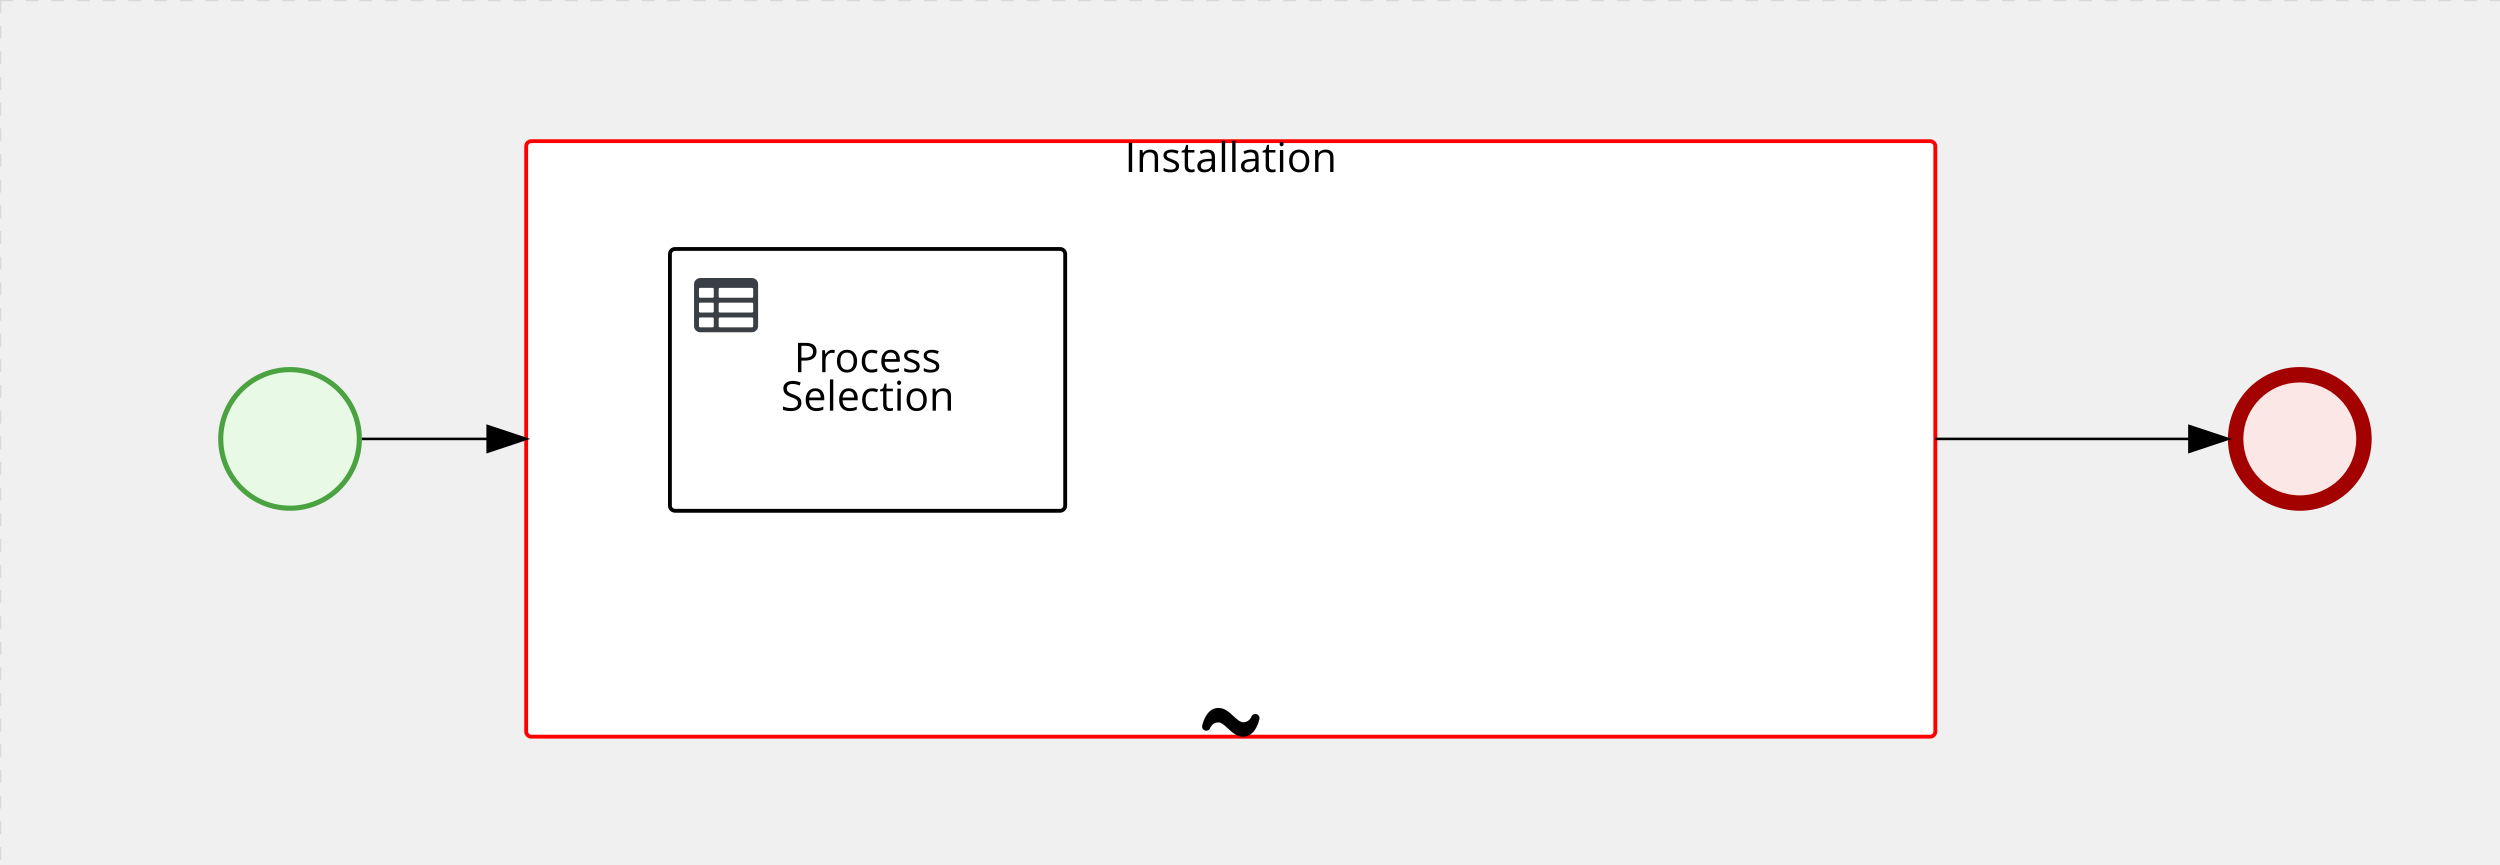
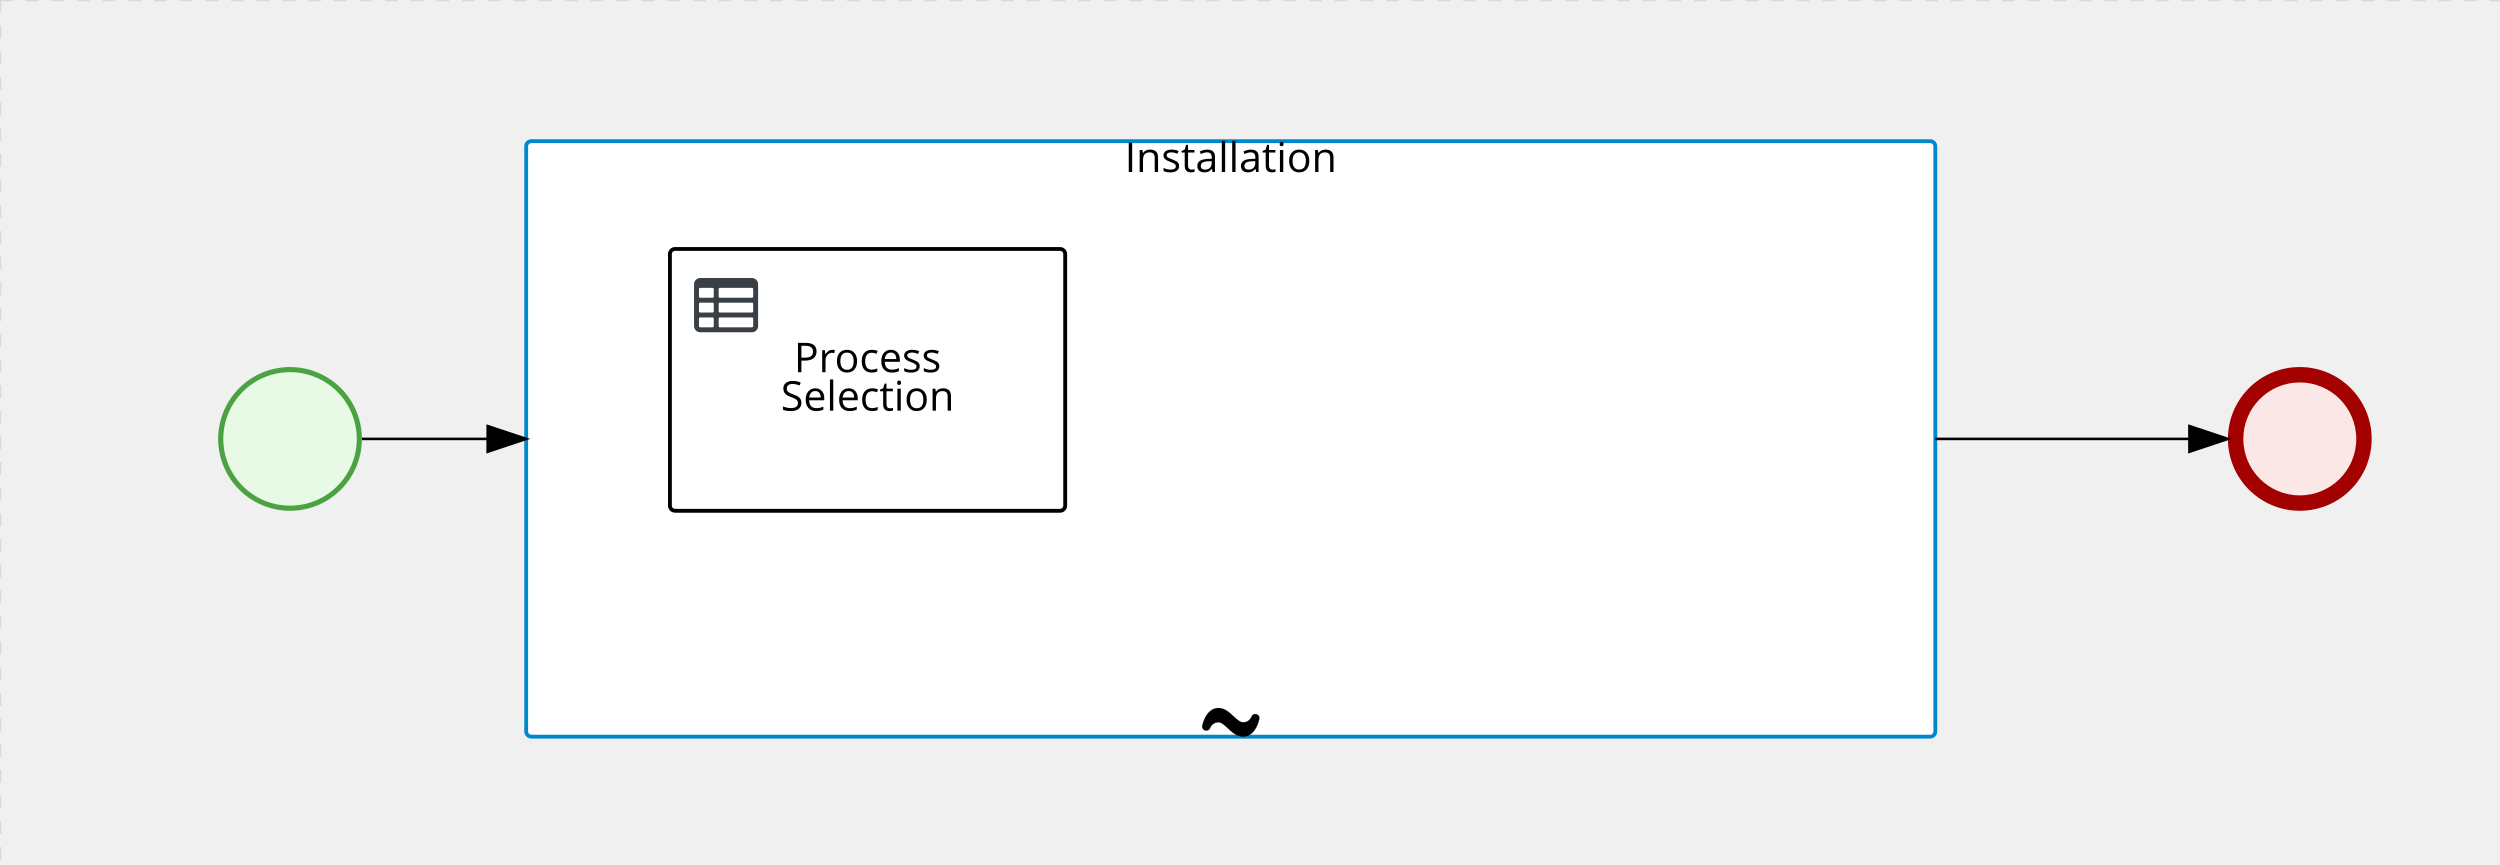
<svg xmlns="http://www.w3.org/2000/svg" version="1.1" width="974" height="337" viewBox="0 0 974 337">
  <defs />
  <g transform="matrix(1,0,0,1,0,0)">
    <g>
      <g>
        <g>
          <path fill="none" stroke="#d3d3d3" paint-order="fill stroke markers" d=" M 0 0 L 1200 0" stroke-miterlimit="10" stroke-opacity="0.8" stroke-dasharray="5" />
        </g>
        <g>
          <path fill="none" stroke="#d3d3d3" paint-order="fill stroke markers" d=" M 0 0 L 0 800" stroke-miterlimit="10" stroke-opacity="0.8" stroke-dasharray="5" />
        </g>
      </g>
      <g id="_EF70FC23-0ECA-4189-A097-E17DF87D973C" bpmn2nodeid="_EF70FC23-0ECA-4189-A097-E17DF87D973C" transform="matrix(1,0,0,1,868,143)">
        <g>
          <path fill="none" stroke="none" />
        </g>
        <g transform="matrix(0.125,0,0,0.125,0,0)">
          <g transform="matrix(1,0,0,1,0,0)">
            <path fill="#fce7e7" stroke="none" id="_EF70FC23-0ECA-4189-A097-E17DF87D973C?shapeType=BACKGROUND" paint-order="stroke fill markers" d=" M 0 0 M 444 224 C 444 263.9 434.2 300.8 414.4 334.5 C 394.7 368.2 368 394.9 334.4 414.5 C 300.8 434.1 263.9 444 224 444 C 184.1 444 147.2 434.2 113.5 414.4 C 79.8 394.7 53.1 368 33.5 334.4 C 13.9 300.8 4 263.9 4 224 C 4 184.1 13.8 147.2 33.6 113.5 C 53.4 79.8 80.1 53.1 113.6 33.5 C 147.1 13.9 184.1 4 224 4 C 263.9 4 300.8 13.8 334.5 33.6 C 368.2 53.4 394.9 80.1 414.5 113.6 C 434.1 147.1 444 184.1 444 224 Z" />
          </g>
          <g>
            <g transform="matrix(1,0,0,1,0,0)">
              <g transform="matrix(1,0,0,1,0,0)">
                <path fill="#a30000" stroke="none" id="_EF70FC23-0ECA-4189-A097-E17DF87D973C?shapeType=BORDER&amp;renderType=FILL" paint-order="stroke fill markers" d=" M 0 0 M 224 0 C 100.3 0 0 100.3 0 224 C 0 347.7 100.3 448 224 448 C 347.7 448 448 347.7 448 224 C 448 100.3 347.7 0 224 0 Z M 0 0 M 224 400 C 126.8 400 48 321.2 48 224 C 48 126.8 126.8 48 224 48 C 321.2 48 400 126.8 400 224 C 400 321.2 321.2 400 224 400 Z" />
              </g>
            </g>
          </g>
        </g>
        <g transform="matrix(1,0,0,1,28,61)" />
      </g>
+       <g id="_F7CE4A2A-03DF-4857-86C9-31D23C67BA7E" bpmn2nodeid="_F7CE4A2A-03DF-4857-86C9-31D23C67BA7E" transform="matrix(1,0,0,1,85,143)">
+         <g>
+           <path fill="none" stroke="none" />
+         </g>
+         <g transform="matrix(0.125,0,0,0.125,0,0)">
+           <g transform="matrix(1,0,0,1,0,0)">
+             <path fill="#e8fae6" stroke="none" id="_F7CE4A2A-03DF-4857-86C9-31D23C67BA7E?shapeType=BACKGROUND" paint-order="stroke fill markers" d=" M 0 0 M 444 224 C 444 263.9 434.2 300.8 414.4 334.5 C 394.7 368.2 368 394.9 334.4 414.5 C 300.8 434.1 263.9 444 224 444 C 184.1 444 147.2 434.2 113.5 414.4 C 79.8 394.7 53.1 368 33.5 334.4 C 13.9 300.8 4 263.9 4 224 C 4 184.1 13.8 147.2 33.6 113.5 C 53.4 79.8 80.1 53.1 113.6 33.5 C 147.1 13.9 184.1 4 224 4 C 263.9 4 300.8 13.8 334.5 33.6 C 368.2 53.4 394.9 80.1 414.5 113.6 C 434.1 147.1 444 184.1 444 224 Z" />
+           </g>
+           <g>
+             <g transform="matrix(1,0,0,1,0,0)">
+               <g transform="matrix(1,0,0,1,0,0)">
+                 <path fill="#4aa241" stroke="none" id="_F7CE4A2A-03DF-4857-86C9-31D23C67BA7E?shapeType=BORDER&amp;renderType=FILL" paint-order="stroke fill markers" d=" M 0 0 M 224 0 C 100.3 0 0 100.3 0 224 C 0 347.7 100.3 448 224 448 C 347.7 448 448 347.7 448 224 C 448 100.3 347.7 0 224 0 Z M 0 0 M 224 432 C 109.1 432 16 338.9 16 224 C 16 109.1 109.1 16 224 16 C 338.9 16 432 109.1 432 224 C 432 338.9 338.9 432 224 432 Z" />
+               </g>
+             </g>
+           </g>
+         </g>
+         <g transform="matrix(1,0,0,1,28,61)" />
+       </g>
+       <g transform="matrix(1,0,0,1,868,143)" />
+       <g transform="matrix(1,0,0,1,85,143)" />
      <g id="_0B1D28A9-7DA9-4883-8F5E-5F7403BD6220" bpmn2nodeid="_0B1D28A9-7DA9-4883-8F5E-5F7403BD6220" transform="matrix(1,0,0,1,205,55)">
        <g>
          <path fill="none" stroke="none" />
        </g>
        <g transform="matrix(1,0,0,1,0,0)">
          <path fill="#ffffff" stroke="none" id="_0B1D28A9-7DA9-4883-8F5E-5F7403BD6220?shapeType=BACKGROUND" paint-order="stroke fill markers" d=" M 2 0 L 547 0 L 547 0 A 2 2 0 0 1 549 2 L 549 230 L 549 230 A 2 2 0 0 1 547 232 L 2 232 L 2 232 A 2 2 0 0 1 0 230 L 0 2 L 0 2 A 2 2 0 0 1 2 0 Z" />
        </g>
        <g transform="matrix(1,0,0,1,0,0)">
-           <path fill="none" stroke="rgb(255,0,0)" id="_0B1D28A9-7DA9-4883-8F5E-5F7403BD6220?shapeType=BORDER&amp;renderType=STROKE" paint-order="fill stroke markers" d=" M 2 0 L 547 0 L 547 0 A 2 2 0 0 1 549 2 L 549 230 L 549 230 A 2 2 0 0 1 547 232 L 2 232 L 2 232 A 2 2 0 0 1 0 230 L 0 2 L 0 2 A 2 2 0 0 1 2 0 Z" stroke-miterlimit="10" stroke-width="1.5" stroke-dasharray="" />
+           <path fill="none" stroke="rgb(0,136,206)" id="_0B1D28A9-7DA9-4883-8F5E-5F7403BD6220?shapeType=BORDER&amp;renderType=STROKE" paint-order="fill stroke markers" d=" M 2 0 L 547 0 L 547 0 A 2 2 0 0 1 549 2 L 549 230 L 549 230 A 2 2 0 0 1 547 232 L 2 232 L 2 232 A 2 2 0 0 1 0 230 L 0 2 L 0 2 A 2 2 0 0 1 2 0 Z" stroke-miterlimit="10" stroke-width="1.5" stroke-dasharray="" />
        </g>
        <g transform="matrix(1,0,0,1,-21.7125,6.225)">
          <g transform="matrix(0.05,0,0,0.05,285,209)">
            <g transform="matrix(1,0,0,1,0,0)">
              <path fill="#000000" stroke="#000000" id="_0B1D28A9-7DA9-4883-8F5E-5F7403BD6220undefined" paint-order="fill stroke markers" d=" M 0 0 M 421.5 159.5 C 405.6 156.4 390.1 165.8 385.1 180.8 L 385.1 180.8 L 385.2 180.5 C 385.2 180.6 380.9 192.3 370.3 203.4 C 357.3 217 341.1 223.6 320.7 223.6 C 296.6 223.6 271.8 200.6 245.6 176.2 C 213.3 146.2 176.8 112.1 128.2 112.1 C 98.7 112.1 57 124.9 25.3 185.7 C 8.7 217.6 2.3 249.2 2 250.6 L 2 250.7 C 1.9 251.1 1.8 251.6 1.8 252 C 1.8 252.1 1.8 252.2 1.8 252.3 C 1.7 252.7 1.7 253.2 1.6 253.6 C 1.6 253.7 1.6 253.8 1.6 253.9 C 1.6 254.3 1.5 254.8 1.5 255.2 C 1.5 255.3 1.5 255.4 1.5 255.5 C 1.5 255.9 1.5 256.3 1.5 256.6 C 1.5 256.8 1.5 256.9 1.5 257.1 C 1.5 257.4 1.5 257.7 1.5 258 C 1.5 258.2 1.5 258.5 1.5 258.7 C 1.5 258.9 1.5 259.2 1.6 259.4 C 1.6 259.7 1.6 260 1.7 260.3 C 1.7 260.4 1.7 260.6 1.8 260.7 C 1.8 261.1 1.9 261.5 2 261.9 L 2 262 C 4.1 274.7 13.9 285.5 27.3 288.1 C 29.4 288.5 31.5 288.7 33.6 288.7 C 47.2 288.7 59.5 280 63.9 267 C 64.5 265.6 68.8 255.6 77.6 245.8 C 90.9 231.1 107.5 224 128.4 224 C 151.8 224 176.3 246.8 202.2 270.9 C 234.7 301.2 271.6 335.5 320.9 335.5 C 345.5 335.5 367.8 327 387.4 310.2 C 401.4 298.2 413.8 281.9 424.1 261.9 C 440.6 230 446.8 198.3 447 196.9 C 450.3 179.6 438.9 162.8 421.5 159.5 Z" stroke-miterlimit="10" stroke-dasharray="" />
            </g>
          </g>
        </g>
        <g transform="matrix(1,0,0,1,233.1836,0)">
          <text fill="#000000" stroke="none" font-family="Open Sans" font-size="12pt" font-style="normal" font-weight="normal" text-decoration="normal" x="41.316" y="12" text-anchor="middle" dominant-baseline="alphabetic">Installation</text>
        </g>
        <g id="_7D34E5EE-86DE-40AA-8B07-371B3AC2BA39" bpmn2nodeid="_7D34E5EE-86DE-40AA-8B07-371B3AC2BA39" transform="matrix(1,0,0,1,56,42)">
          <g>
            <path fill="none" stroke="none" />
          </g>
          <g transform="matrix(1,0,0,1,0,0)">
            <path fill="#ffffff" stroke="none" id="_7D34E5EE-86DE-40AA-8B07-371B3AC2BA39?shapeType=BACKGROUND" paint-order="stroke fill markers" d=" M 2 0 L 152 0 L 152 0 A 2 2 0 0 1 154 2 L 154 100 L 154 100 A 2 2 0 0 1 152 102 L 2 102 L 2 102 A 2 2 0 0 1 0 100 L 0 2 L 0 2 A 2 2 0 0 1 2 0 Z" />
          </g>
          <g transform="matrix(1,0,0,1,0,0)">
-             <path fill="none" stroke="rgb(0,0,0)" id="_7D34E5EE-86DE-40AA-8B07-371B3AC2BA39?shapeType=BORDER&amp;renderType=STROKE" paint-order="fill stroke markers" d=" M 2 0 L 152 0 L 152 0 A 2 2 0 0 1 154 2 L 154 100 L 154 100 A 2 2 0 0 1 152 102 L 2 102 L 2 102 A 2 2 0 0 1 0 100 L 0 2 L 0 2 A 2 2 0 0 1 2 0 Z" stroke-miterlimit="10" stroke-width="1.5" stroke-dasharray="" />
+             <path fill="none" stroke="#000000" id="_7D34E5EE-86DE-40AA-8B07-371B3AC2BA39?shapeType=BORDER&amp;renderType=STROKE" paint-order="fill stroke markers" d=" M 2 0 L 152 0 L 152 0 A 2 2 0 0 1 154 2 L 154 100 L 154 100 A 2 2 0 0 1 152 102 L 2 102 L 2 102 A 2 2 0 0 1 0 100 L 0 2 L 0 2 A 2 2 0 0 1 2 0 Z" stroke-miterlimit="10" stroke-width="1.5" stroke-dasharray="" />
          </g>
          <g>
            <g transform="matrix(0.06,0,0,0.06,9.4,9.4)">
              <g transform="matrix(1,0,0,1,0,0)">
                <path fill="#393f44" stroke="none" id="_7D34E5EE-86DE-40AA-8B07-371B3AC2BA39undefined" paint-order="stroke fill markers" d=" M 0 0 M 128 344 L 128 296 C 128 293.7 127.2 291.8 125.8 290.2 C 124.4 288.6 122.4 288 120 288 L 40 288 C 37.7 288 35.8 288.8 34.2 290.2 C 32.6 291.6 32 293.7 32 296 L 32 344 C 32 346.3 32.8 348.2 34.2 349.8 C 35.6 351.4 37.6 352 40 352 L 120 352 C 122.3 352 124.2 351.2 125.8 349.8 C 127.4 348.4 128 346.3 128 344 Z M 0 0 M 128 248 L 128 200 C 128 197.7 127.2 195.8 125.8 194.2 C 124.4 192.6 122.4 192 120 192 L 40 192 C 37.7 192 35.8 192.8 34.2 194.2 C 32.6 195.6 32 197.7 32 200 L 32 248 C 32 250.3 32.8 252.2 34.2 253.8 C 35.6 255.4 37.6 256 40 256 L 120 256 C 122.3 256 124.2 255.2 125.8 253.8 C 127.4 252.4 128 250.3 128 248 Z M 0 0 M 376 352 C 378.3 352 380.2 351.2 381.8 349.8 C 383.4 348.4 384 346.4 384 344 L 384 296 C 384 293.7 383.2 291.8 381.8 290.2 C 380.4 288.6 378.4 288 376 288 L 168 288 C 165.7 288 163.8 288.8 162.2 290.2 C 160.6 291.6 160 293.6 160 296 L 160 344 C 160 346.3 160.8 348.2 162.2 349.8 C 163.6 351.4 165.6 352 168 352 L 376 352 Z M 0 0 M 128 152 L 128 104 C 128 101.7 127.2 99.8 125.8 98.2 C 124.4 96.6 122.3 96 120 96 L 40 96 C 37.7 96 35.8 96.8 34.2 98.2 C 32.6 99.6 32 101.7 32 104 L 32 152 C 32 154.3 32.8 156.2 34.2 157.8 C 35.6 159.4 37.6 160 40 160 L 120 160 C 122.3 160 124.2 159.2 125.8 157.8 C 127.4 156.4 128 154.3 128 152 Z M 0 0 M 376 256 C 378.3 256 380.2 255.2 381.8 253.8 C 383.4 252.4 384 250.4 384 248 L 384 200 C 384 197.7 383.2 195.8 381.8 194.2 C 380.4 192.6 378.4 192 376 192 L 168 192 C 165.7 192 163.8 192.8 162.2 194.2 C 160.6 195.6 160 197.6 160 200 L 160 248 C 160 250.3 160.8 252.2 162.2 253.8 C 163.6 255.4 165.6 256 168 256 L 376 256 Z M 0 0 M 376 160 C 378.3 160 380.2 159.2 381.8 157.8 C 383.4 156.4 384 154.4 384 152 L 384 104 C 384 101.7 383.2 99.8 381.8 98.2 C 380.4 96.6 378.3 96 376 96 L 168 96 C 165.7 96 163.8 96.8 162.2 98.2 C 160.6 99.6 160 101.6 160 104 L 160 152 C 160 154.3 160.8 156.2 162.2 157.8 C 163.6 159.4 165.6 160 168 160 L 376 160 Z M 0 0 M 416 72 L 416 344 C 416 355 412.1 364.4 404.2 372.2 C 396.3 380 387 384 376 384 L 40 384 C 29 384 19.6 380.1 11.8 372.2 C 4 364.3 0 355 0 344 L 0 72 C 0 61 3.9 51.6 11.8 43.8 C 19.7 36 29 32 40 32 L 376 32 C 387 32 396.4 35.9 404.2 43.8 C 412 51.7 416 61 416 72 Z" />
              </g>
            </g>
          </g>
          <g transform="matrix(1,0,0,1,43.21094,36)">
            <text fill="#000000" stroke="none" font-family="Open Sans" font-size="12pt" font-style="normal" font-weight="normal" text-decoration="normal" x="33.789" y="12" text-anchor="middle" dominant-baseline="alphabetic">Process  </text>
            <text fill="#000000" stroke="none" font-family="Open Sans" font-size="12pt" font-style="normal" font-weight="normal" text-decoration="normal" x="33.789" y="27" text-anchor="middle" dominant-baseline="alphabetic">Selection</text>
          </g>
        </g>
      </g>
-       <g id="_F7CE4A2A-03DF-4857-86C9-31D23C67BA7E" bpmn2nodeid="_F7CE4A2A-03DF-4857-86C9-31D23C67BA7E" transform="matrix(1,0,0,1,85,143)">
+       <g id="_5E7BCCE5-99DC-4A78-B952-4097B9E975F8" bpmn2nodeid="_5E7BCCE5-99DC-4A78-B952-4097B9E975F8" transform="matrix(1,0,0,1,0,0)">
        <g>
-           <path fill="none" stroke="none" />
+           <path fill="none" stroke="#000000" paint-order="fill stroke markers" d=" M 754 171 L 853 171" stroke-miterlimit="10" stroke-dasharray="" />
        </g>
-         <g transform="matrix(0.125,0,0,0.125,0,0)">
-           <g transform="matrix(1,0,0,1,0,0)">
-             <path fill="#e8fae6" stroke="none" id="_F7CE4A2A-03DF-4857-86C9-31D23C67BA7E?shapeType=BACKGROUND" paint-order="stroke fill markers" d=" M 0 0 M 444 224 C 444 263.9 434.2 300.8 414.4 334.5 C 394.7 368.2 368 394.9 334.4 414.5 C 300.8 434.1 263.9 444 224 444 C 184.1 444 147.2 434.2 113.5 414.4 C 79.8 394.7 53.1 368 33.5 334.4 C 13.9 300.8 4 263.9 4 224 C 4 184.1 13.8 147.2 33.6 113.5 C 53.4 79.8 80.1 53.1 113.6 33.5 C 147.1 13.9 184.1 4 224 4 C 263.9 4 300.8 13.8 334.5 33.6 C 368.2 53.4 394.9 80.1 414.5 113.6 C 434.1 147.1 444 184.1 444 224 Z" />
-           </g>
-           <g>
-             <g transform="matrix(1,0,0,1,0,0)">
-               <g transform="matrix(1,0,0,1,0,0)">
-                 <path fill="#4aa241" stroke="none" id="_F7CE4A2A-03DF-4857-86C9-31D23C67BA7E?shapeType=BORDER&amp;renderType=FILL" paint-order="stroke fill markers" d=" M 0 0 M 224 0 C 100.3 0 0 100.3 0 224 C 0 347.7 100.3 448 224 448 C 347.7 448 448 347.7 448 224 C 448 100.3 347.7 0 224 0 Z M 0 0 M 224 432 C 109.1 432 16 338.9 16 224 C 16 109.1 109.1 16 224 16 C 338.9 16 432 109.1 432 224 C 432 338.9 338.9 432 224 432 Z" />
-               </g>
-             </g>
-           </g>
+         <g transform="matrix(1,0,0,1,754,171)" />
+         <g transform="matrix(6.123233995736766e-17,1,-1,6.123233995736766e-17,868,166)">
+           <path fill="#000000" stroke="#000000" paint-order="fill stroke markers" d=" M 10 15 L 0 15 L 5 0 Z" stroke-miterlimit="10" stroke-dasharray="" />
        </g>
-         <g transform="matrix(1,0,0,1,28,61)" />
+         <g transform="matrix(1,0,0,1,754,161)" />
      </g>
-       <g id="_7E310905-B7A3-41A4-B01B-E2AB0501438E" bpmn2nodeid="_7E310905-B7A3-41A4-B01B-E2AB0501438E">
+       <g id="_7E310905-B7A3-41A4-B01B-E2AB0501438E" bpmn2nodeid="_7E310905-B7A3-41A4-B01B-E2AB0501438E" transform="matrix(1,0,0,1,0,0)">
        <g>
          <path fill="none" stroke="#000000" paint-order="fill stroke markers" d=" M 141 171 L 190 171" stroke-miterlimit="10" stroke-dasharray="" />
        </g>
        <g transform="matrix(1,0,0,1,141,171)" />
        <g transform="matrix(6.123233995736766e-17,1,-1,6.123233995736766e-17,205,166)">
          <path fill="#000000" stroke="#000000" paint-order="fill stroke markers" d=" M 10 15 L 0 15 L 5 0 Z" stroke-miterlimit="10" stroke-dasharray="" />
        </g>
        <g transform="matrix(1,0,0,1,141,161)" />
      </g>
-       <g id="_5E7BCCE5-99DC-4A78-B952-4097B9E975F8" bpmn2nodeid="_5E7BCCE5-99DC-4A78-B952-4097B9E975F8">
-         <g>
-           <path fill="none" stroke="#000000" paint-order="fill stroke markers" d=" M 754 171 L 853 171" stroke-miterlimit="10" stroke-dasharray="" />
-         </g>
-         <g transform="matrix(1,0,0,1,754,171)" />
-         <g transform="matrix(6.123233995736766e-17,1,-1,6.123233995736766e-17,868,166)">
-           <path fill="#000000" stroke="#000000" paint-order="fill stroke markers" d=" M 10 15 L 0 15 L 5 0 Z" stroke-miterlimit="10" stroke-dasharray="" />
-         </g>
-         <g transform="matrix(1,0,0,1,754,161)" />
-       </g>
-       <g transform="matrix(1,0,0,1,868,143)" />
-       <g transform="matrix(1,0,0,1,85,143)" />
      <g transform="matrix(1,0,0,1,205,55)" />
      <g transform="matrix(1,0,0,1,261,97)" />
    </g>
  </g>
</svg>
